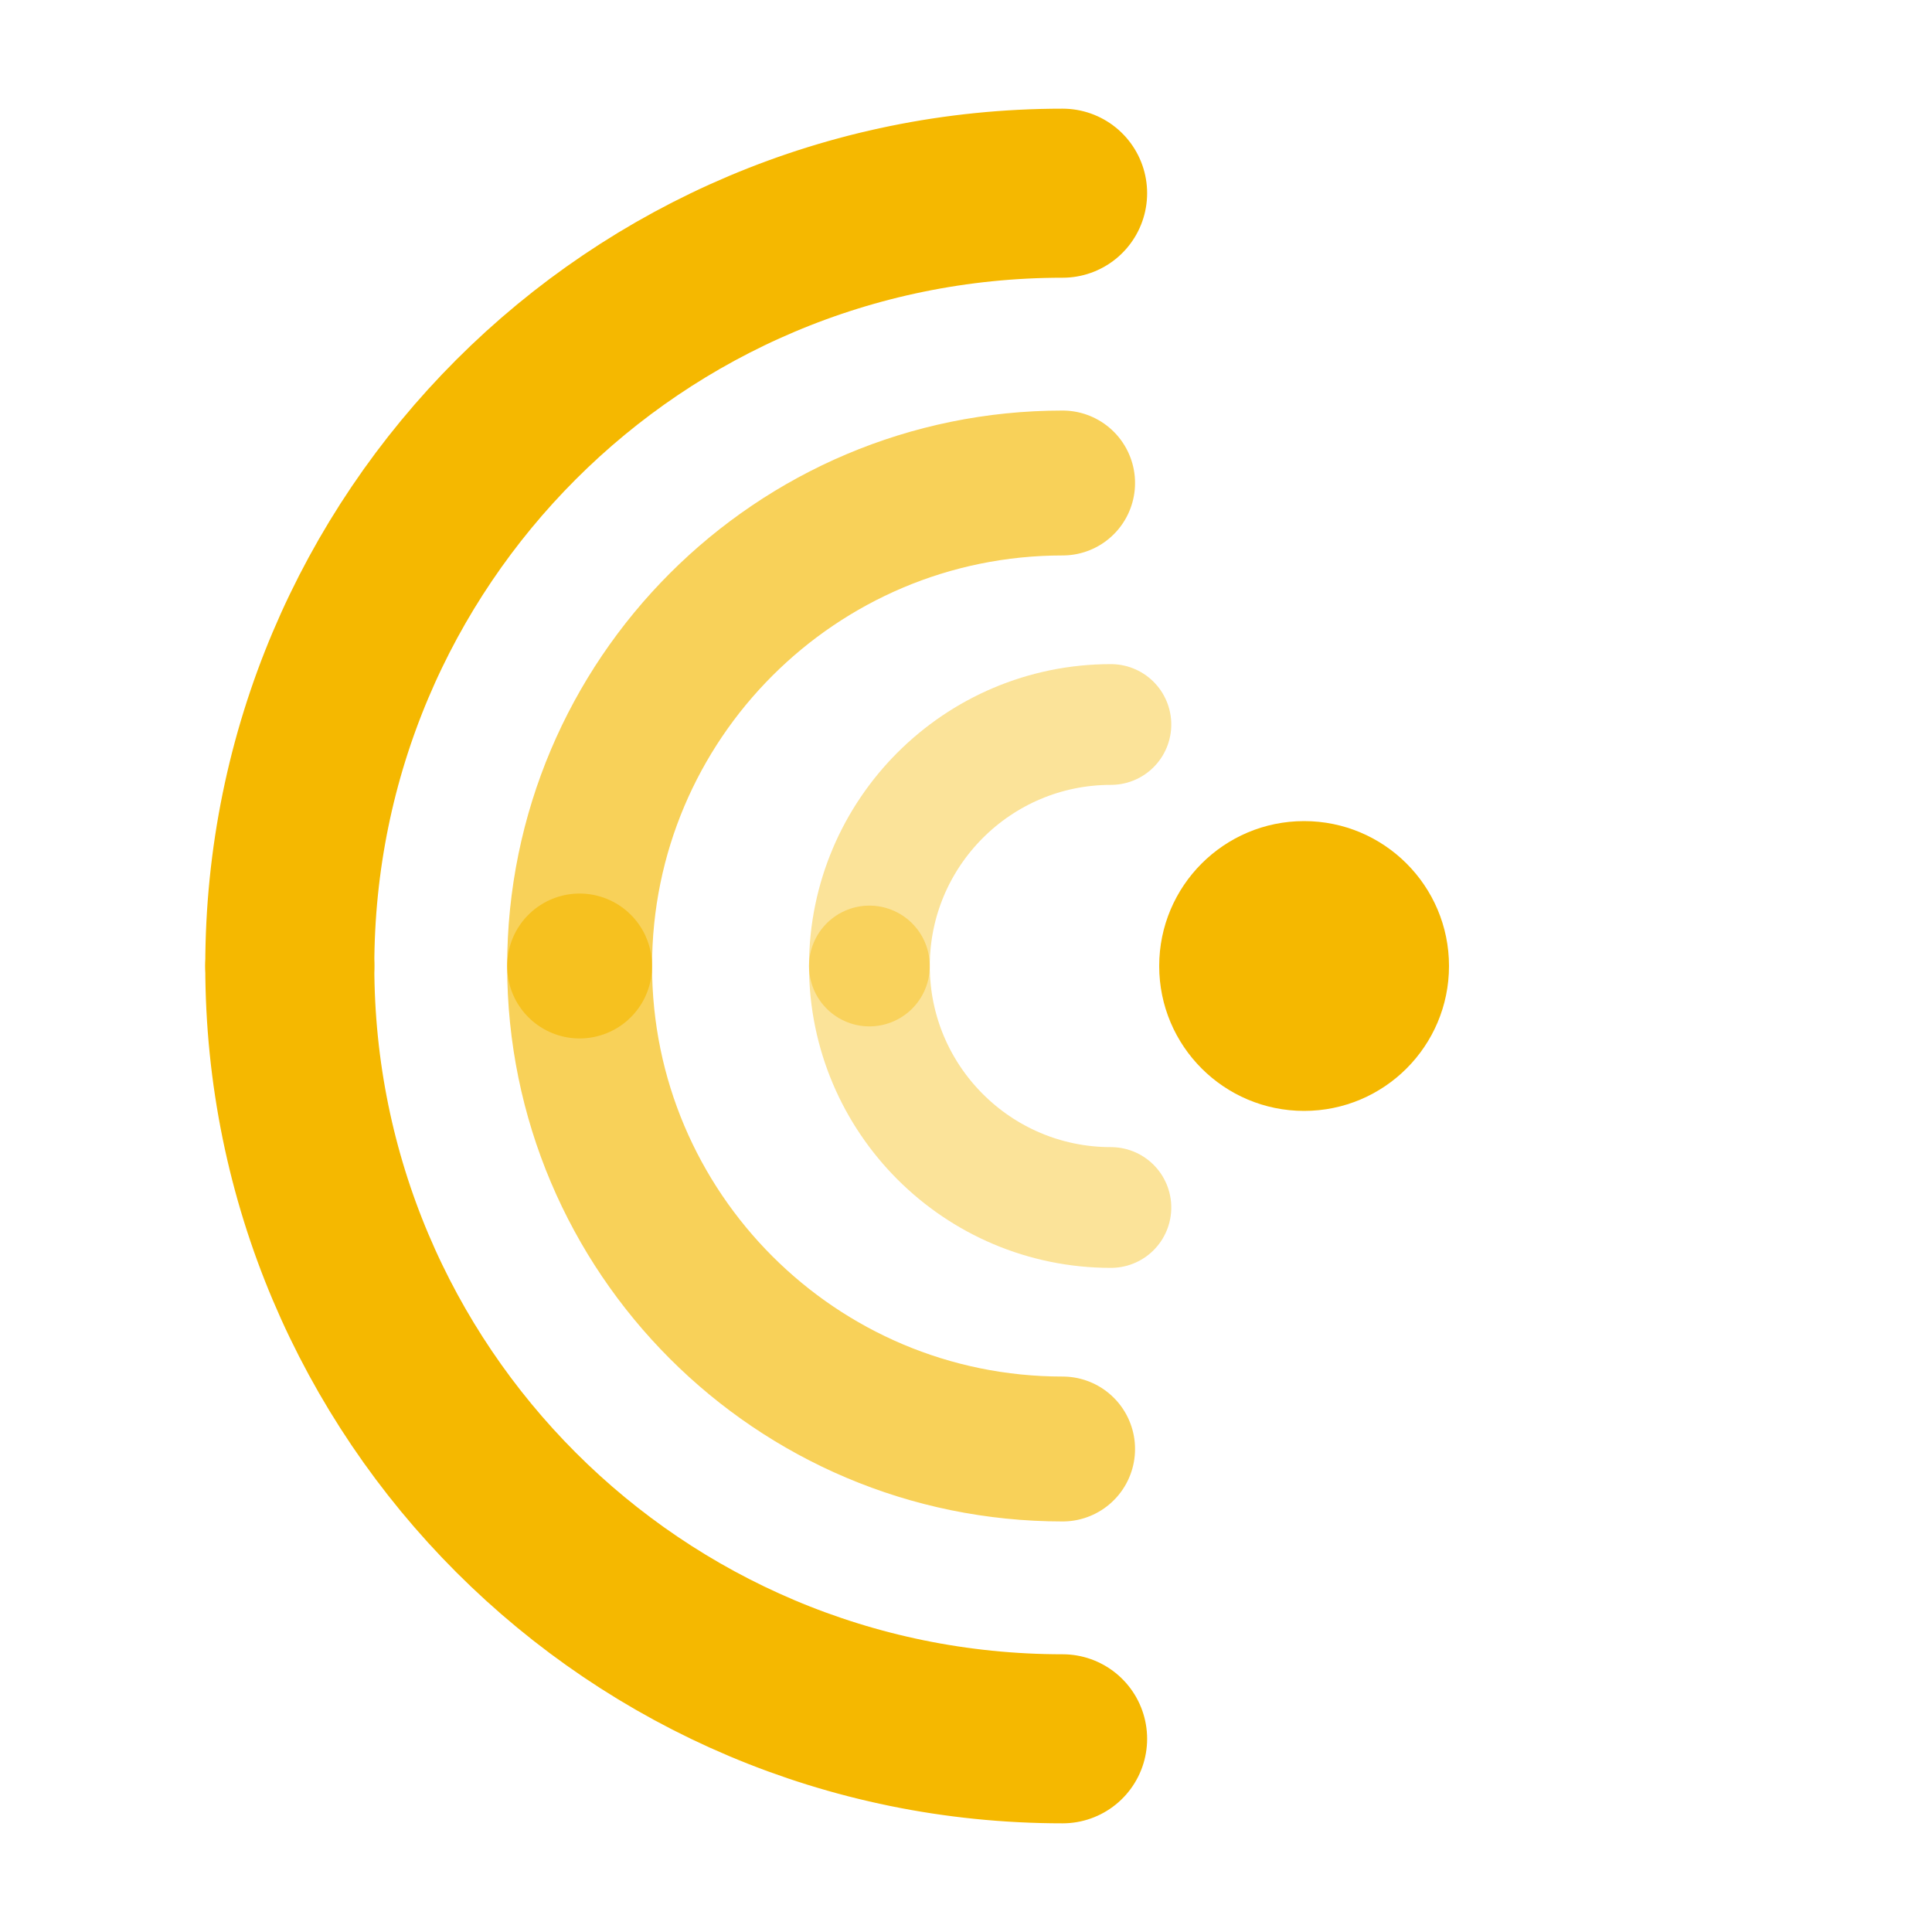
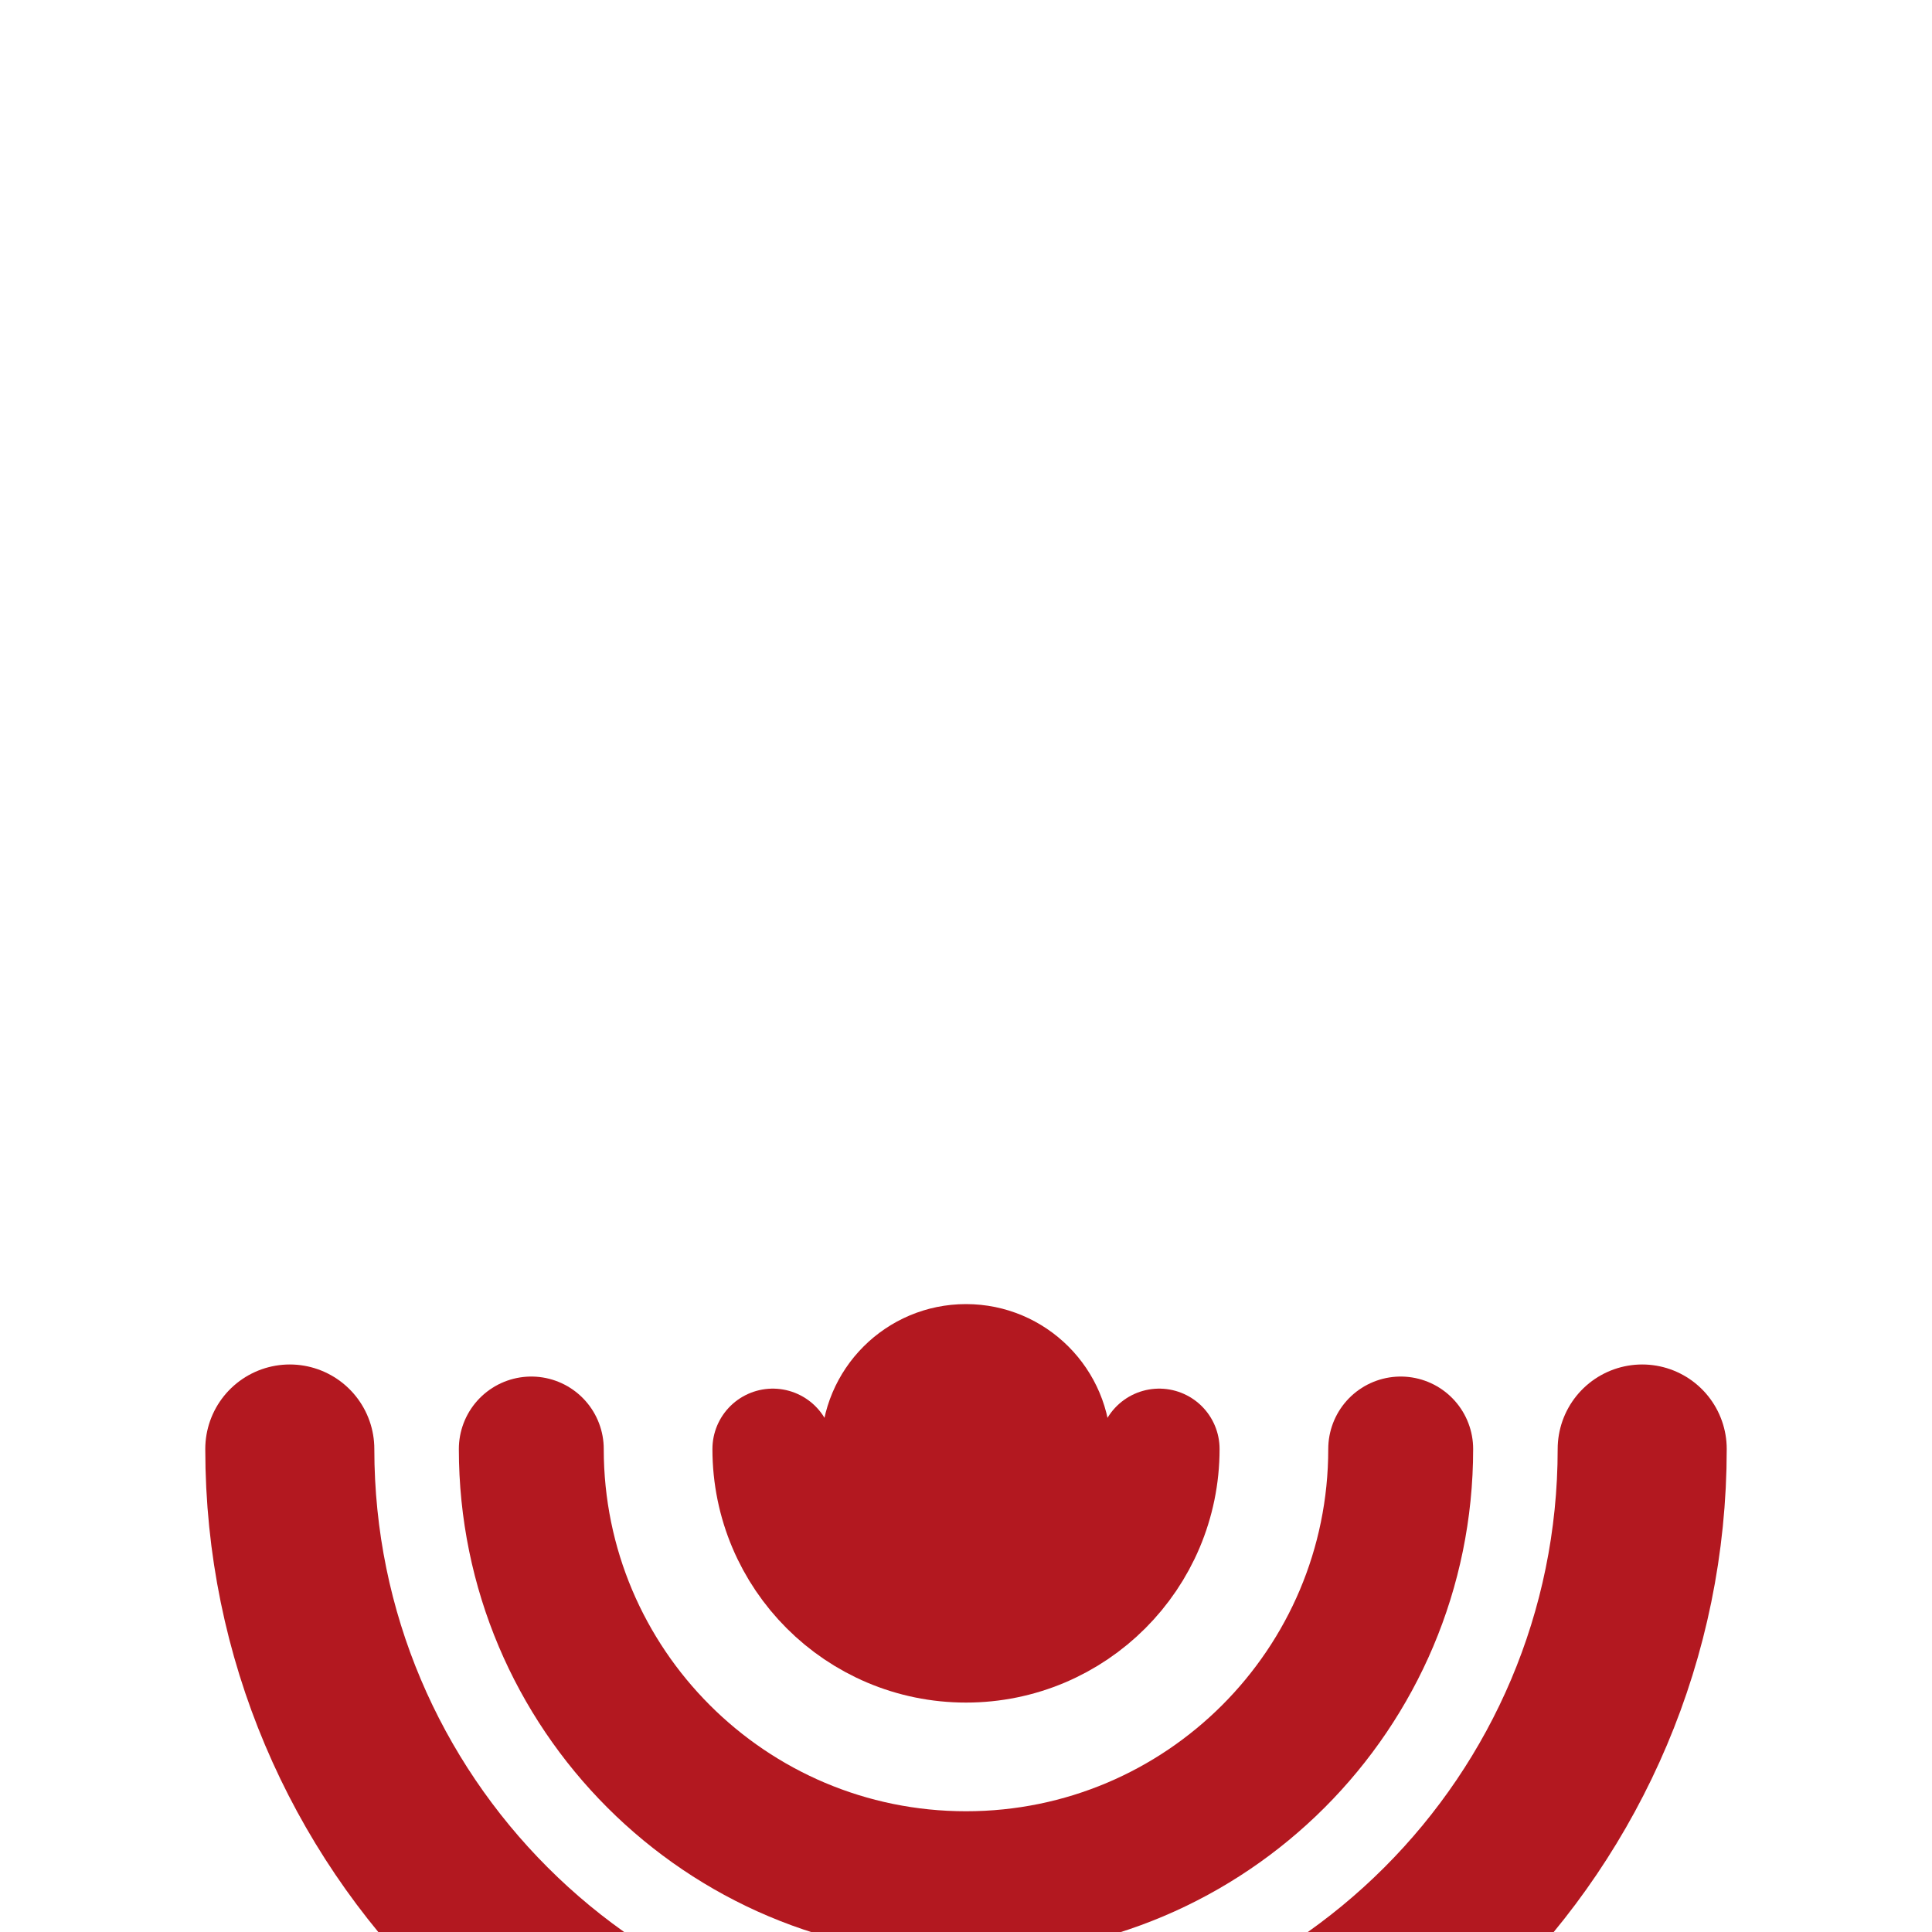
<svg xmlns="http://www.w3.org/2000/svg" viewBox="0 0 40 40" fill="none">
-   <path d="M6 20 C6 11.16 13.16 4 22 4" stroke="#F5B800" stroke-width="3.5" stroke-linecap="round" />
-   <path d="M6 20 C6 28.84 13.16 36 22 36" stroke="#F5B800" stroke-width="3.5" stroke-linecap="round" />
-   <path d="M12 20 C12 14.48 16.48 10 22 10" stroke="#F5B800" stroke-width="3" stroke-linecap="round" opacity="0.65" />
-   <path d="M12 20 C12 25.52 16.48 30 22 30" stroke="#F5B800" stroke-width="3" stroke-linecap="round" opacity="0.65" />
-   <path d="M18 20 C18 17.24 20.24 15 23 15" stroke="#F5B800" stroke-width="2.5" stroke-linecap="round" opacity="0.4" />
-   <path d="M18 20 C18 22.76 20.24 25 23 25" stroke="#F5B800" stroke-width="2.5" stroke-linecap="round" opacity="0.4" />
-   <circle cx="27" cy="20" r="3" fill="#F5B800" />
+   <path d="M 6 30 A 14 14 0 0 0 34 30" stroke="#B31820" stroke-width="3.5" stroke-linecap="round" />
+   <path d="M 11 30 A 9 9 0 0 0 29 30" stroke="#B31820" stroke-width="3" stroke-linecap="round" />
+   <path d="M 16 30 A 4 4 0 0 0 24 30" stroke="#B31820" stroke-width="2.5" stroke-linecap="round" />
+   <circle cx="20" cy="30" r="3" fill="#B31820" />
</svg>
